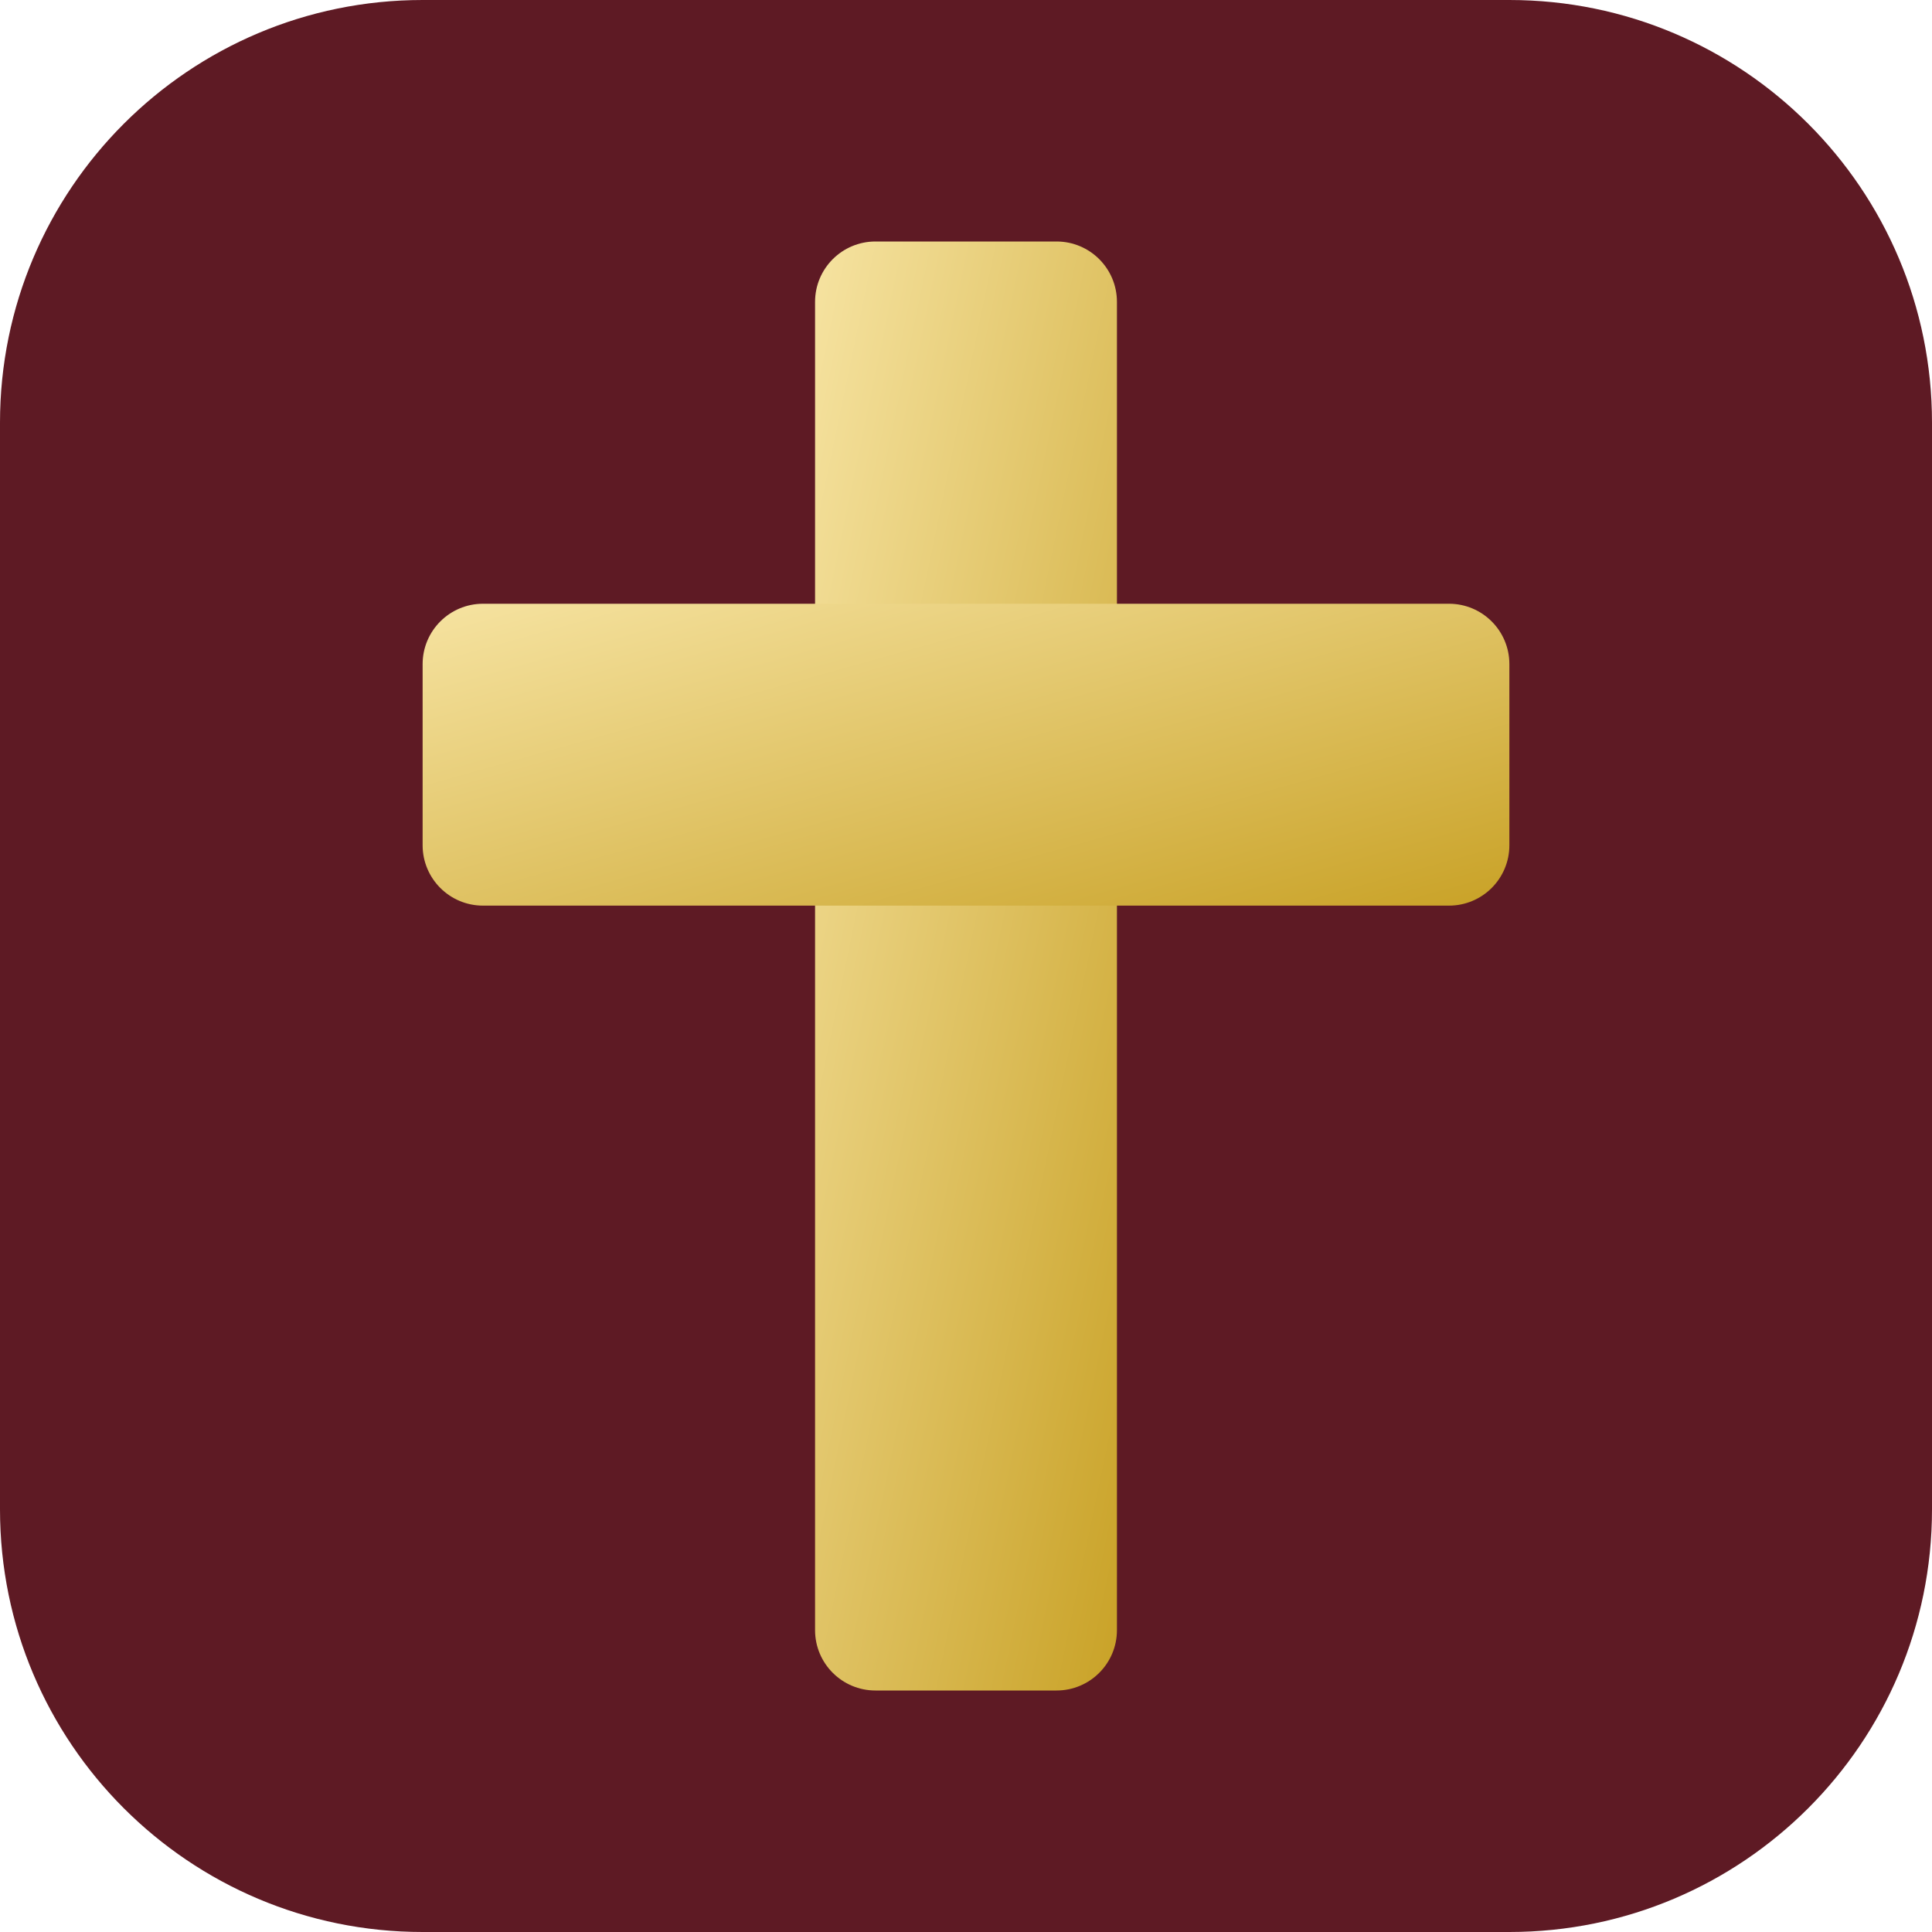
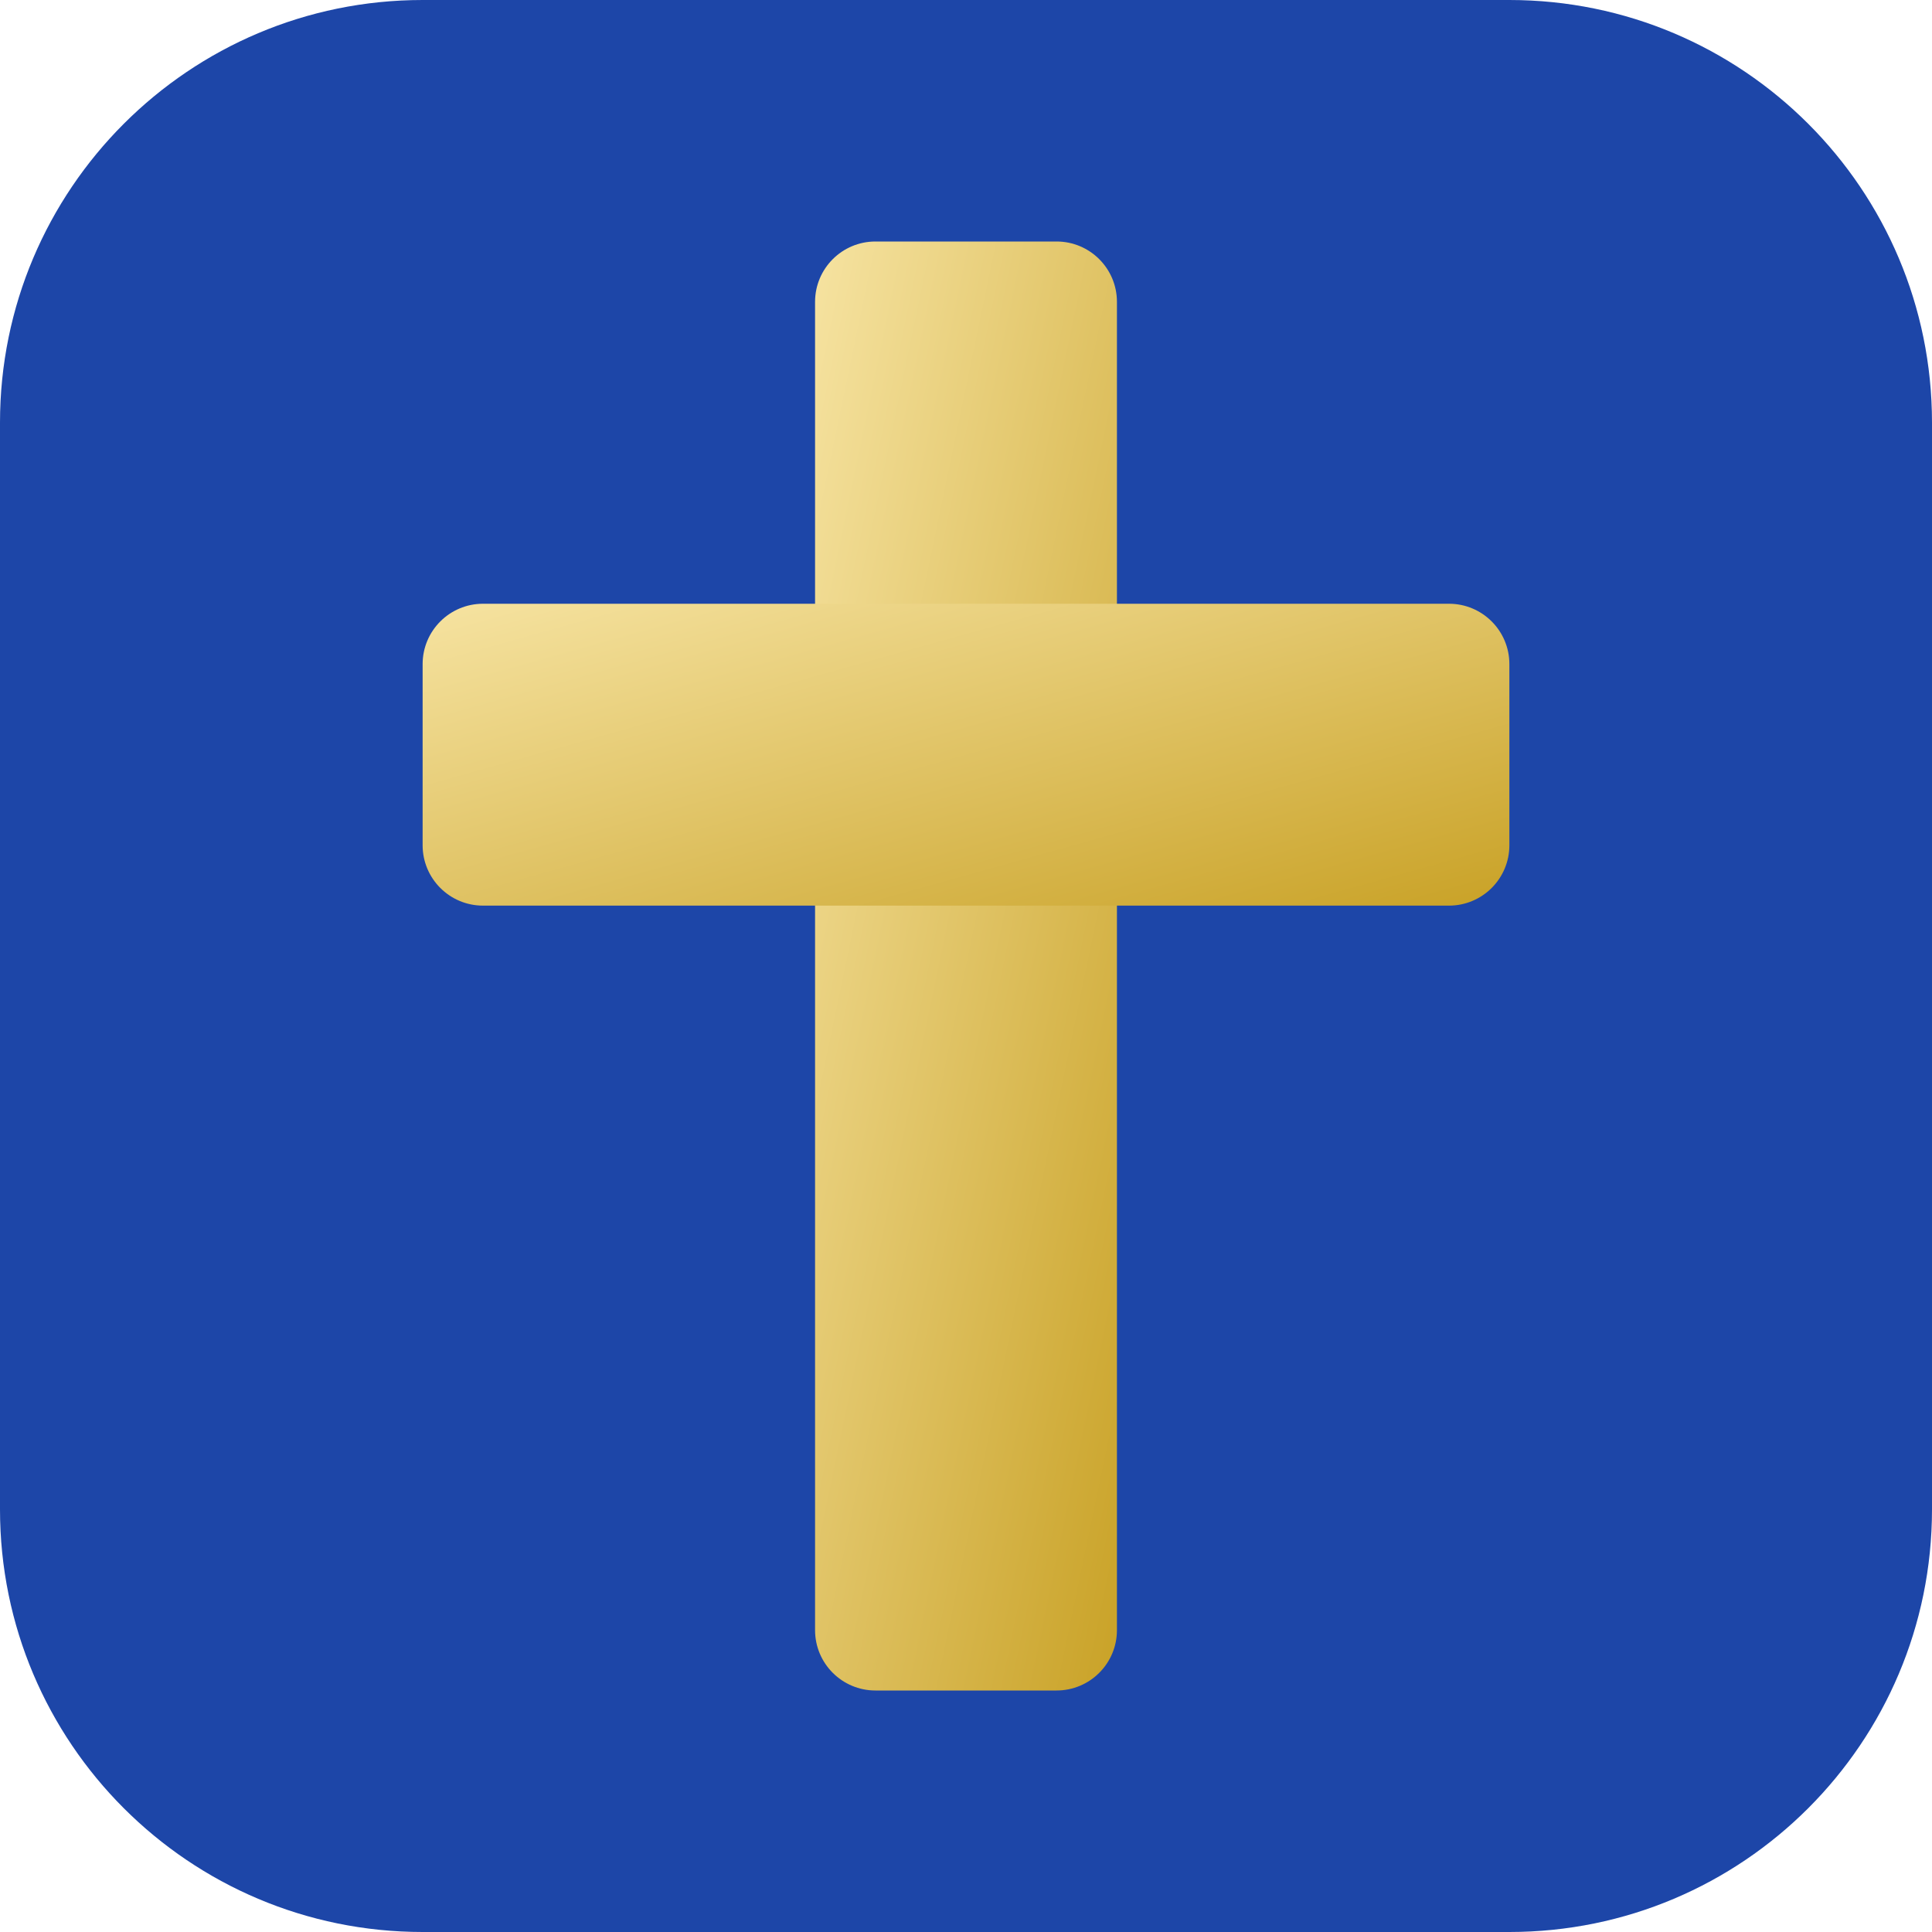
<svg xmlns="http://www.w3.org/2000/svg" viewBox="0 0 64 64">
  <defs>
    <linearGradient id="g" x1="0" y1="0" x2="1" y2="1">
      <stop offset="0" stop-color="#f6e3a1" />
      <stop offset="1" stop-color="#c9a227" />
    </linearGradient>
  </defs>
-   <rect width="64" height="64" rx="14" fill="#5e1a24" />
+   <rect width="64" height="64" rx="14" fill="#1d46a8" />
  <rect x="27" y="8" width="10" height="48" rx="2" fill="url(#g)" />
  <rect x="14" y="20" width="36" height="10" rx="2" fill="url(#g)" />
</svg>
